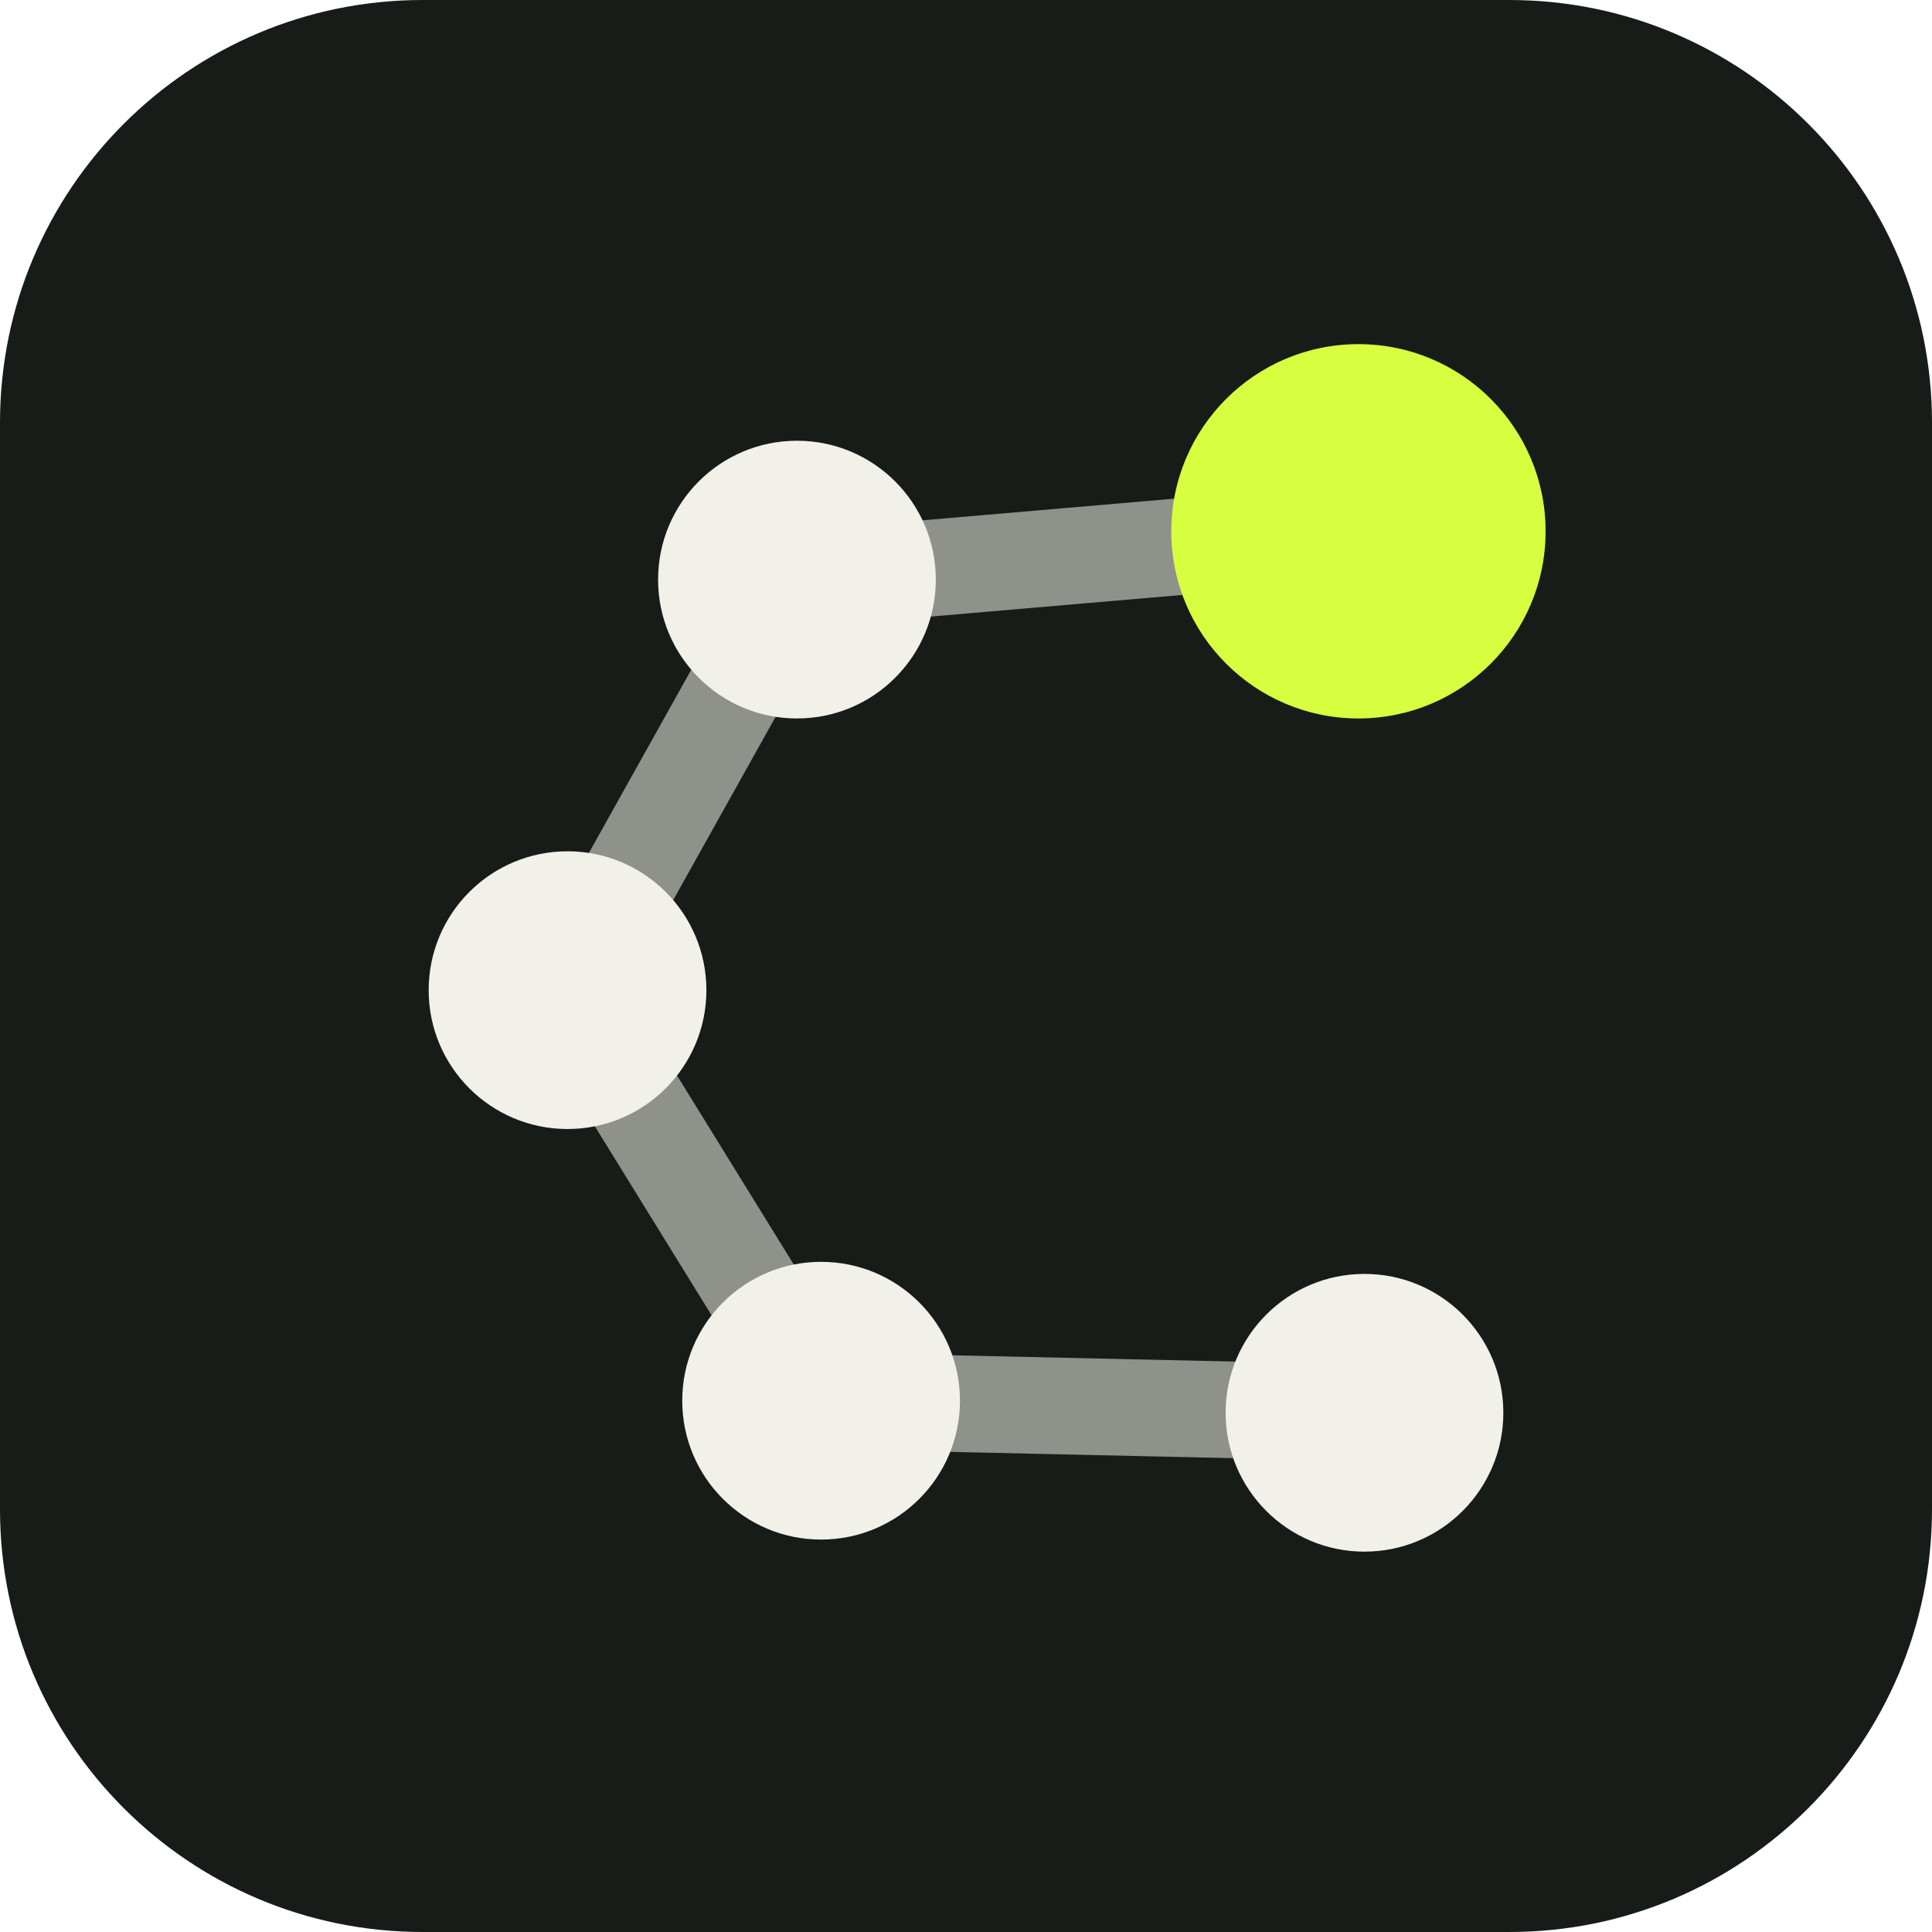
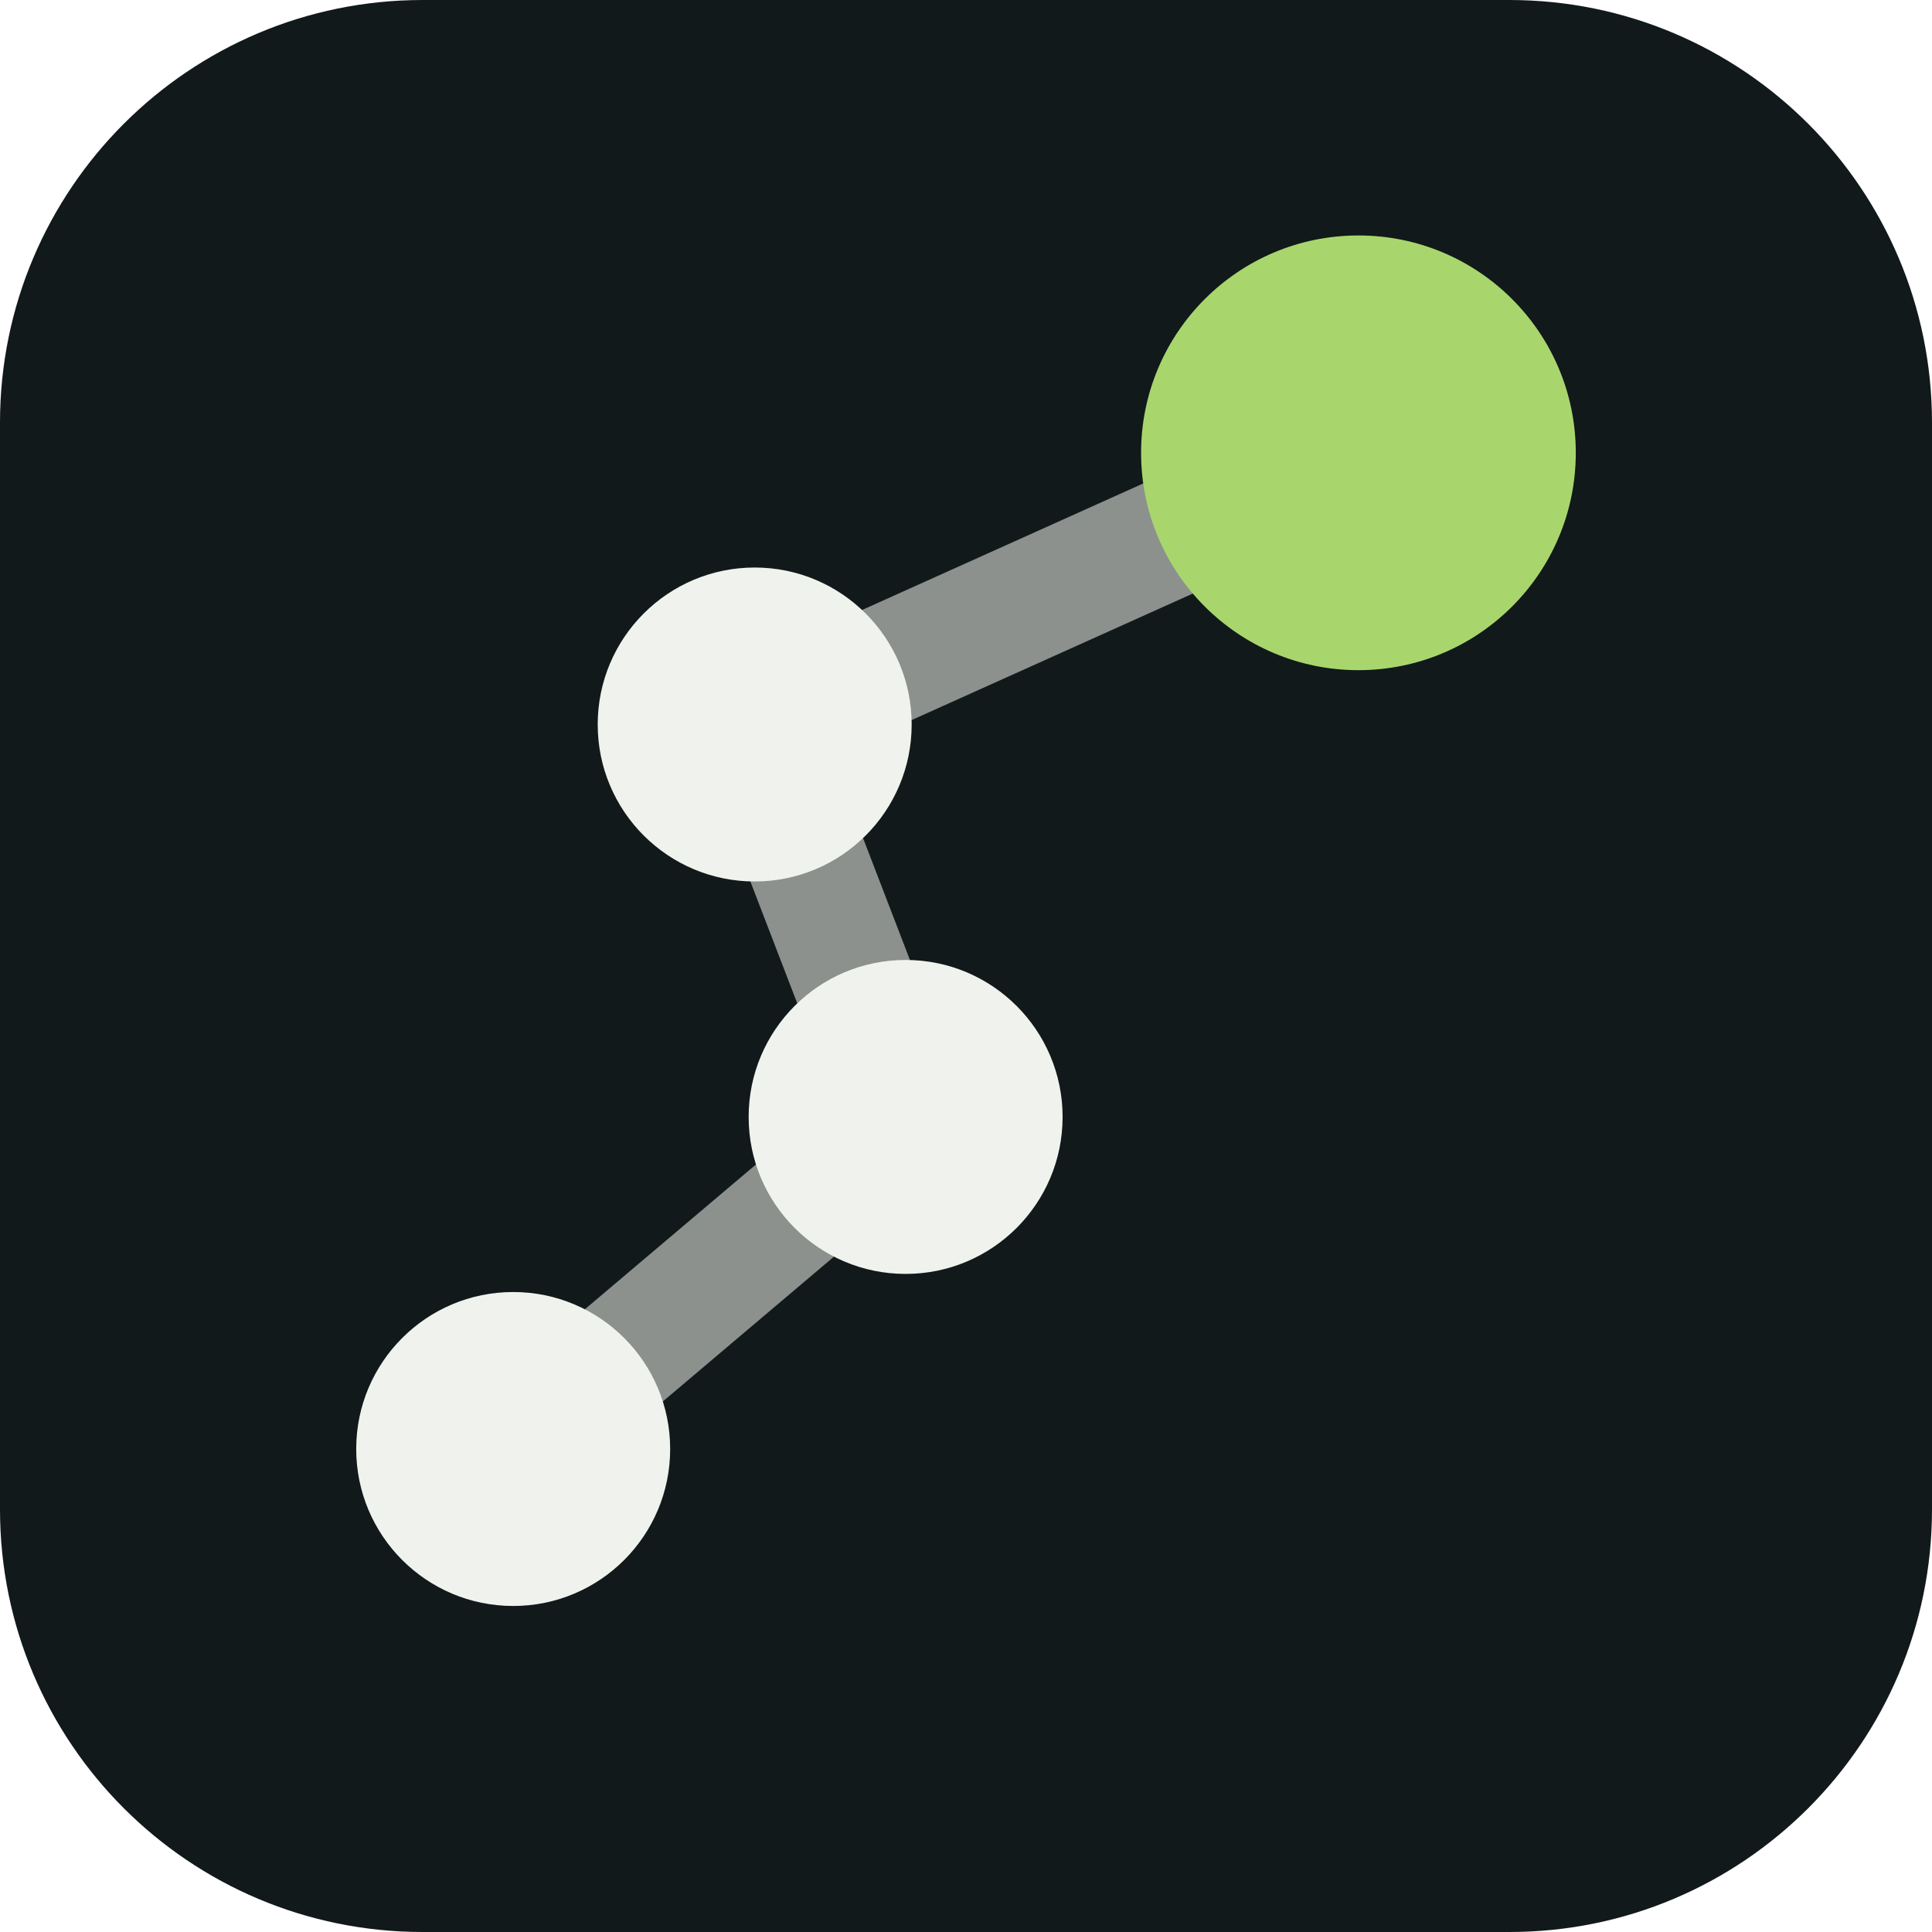
<svg xmlns="http://www.w3.org/2000/svg" viewBox="0 0 32 32">
-   <rect width="32" height="32" rx="7" fill="#181C19" />
-   <path d="M22.5 8.8 L13.2 9.6 L9.4 16.4 L13.6 23.2 L22.6 23.4" fill="none" stroke="#F1F0E9" stroke-width="1.6" stroke-linecap="round" stroke-linejoin="round" opacity=".55" />
-   <circle cx="13.2" cy="9.6" r="2.3" fill="#F1F0E9" />
-   <circle cx="9.4" cy="16.4" r="2.3" fill="#F1F0E9" />
-   <circle cx="13.6" cy="23.2" r="2.3" fill="#F1F0E9" />
-   <circle cx="22.6" cy="23.4" r="2.3" fill="#F1F0E9" />
-   <circle cx="22.5" cy="8.8" r="3.1" fill="#D7FF3F" />
+   <rect width="32" height="32" rx="7" fill="#11191B" />
+   <path d="M8.5 24 L15 18.5 L12.5 12 L22.5 7.5" fill="none" stroke="#F0F3ED" stroke-opacity=".55" stroke-width="2" stroke-linecap="round" stroke-linejoin="round" />
+   <circle cx="8.5" cy="24" r="2.6" fill="#F0F3ED" />
+   <circle cx="15" cy="18.5" r="2.6" fill="#F0F3ED" />
+   <circle cx="12.5" cy="12" r="2.6" fill="#F0F3ED" />
+   <circle cx="22.5" cy="7.5" r="3.6" fill="#A8D66D" />
</svg>
